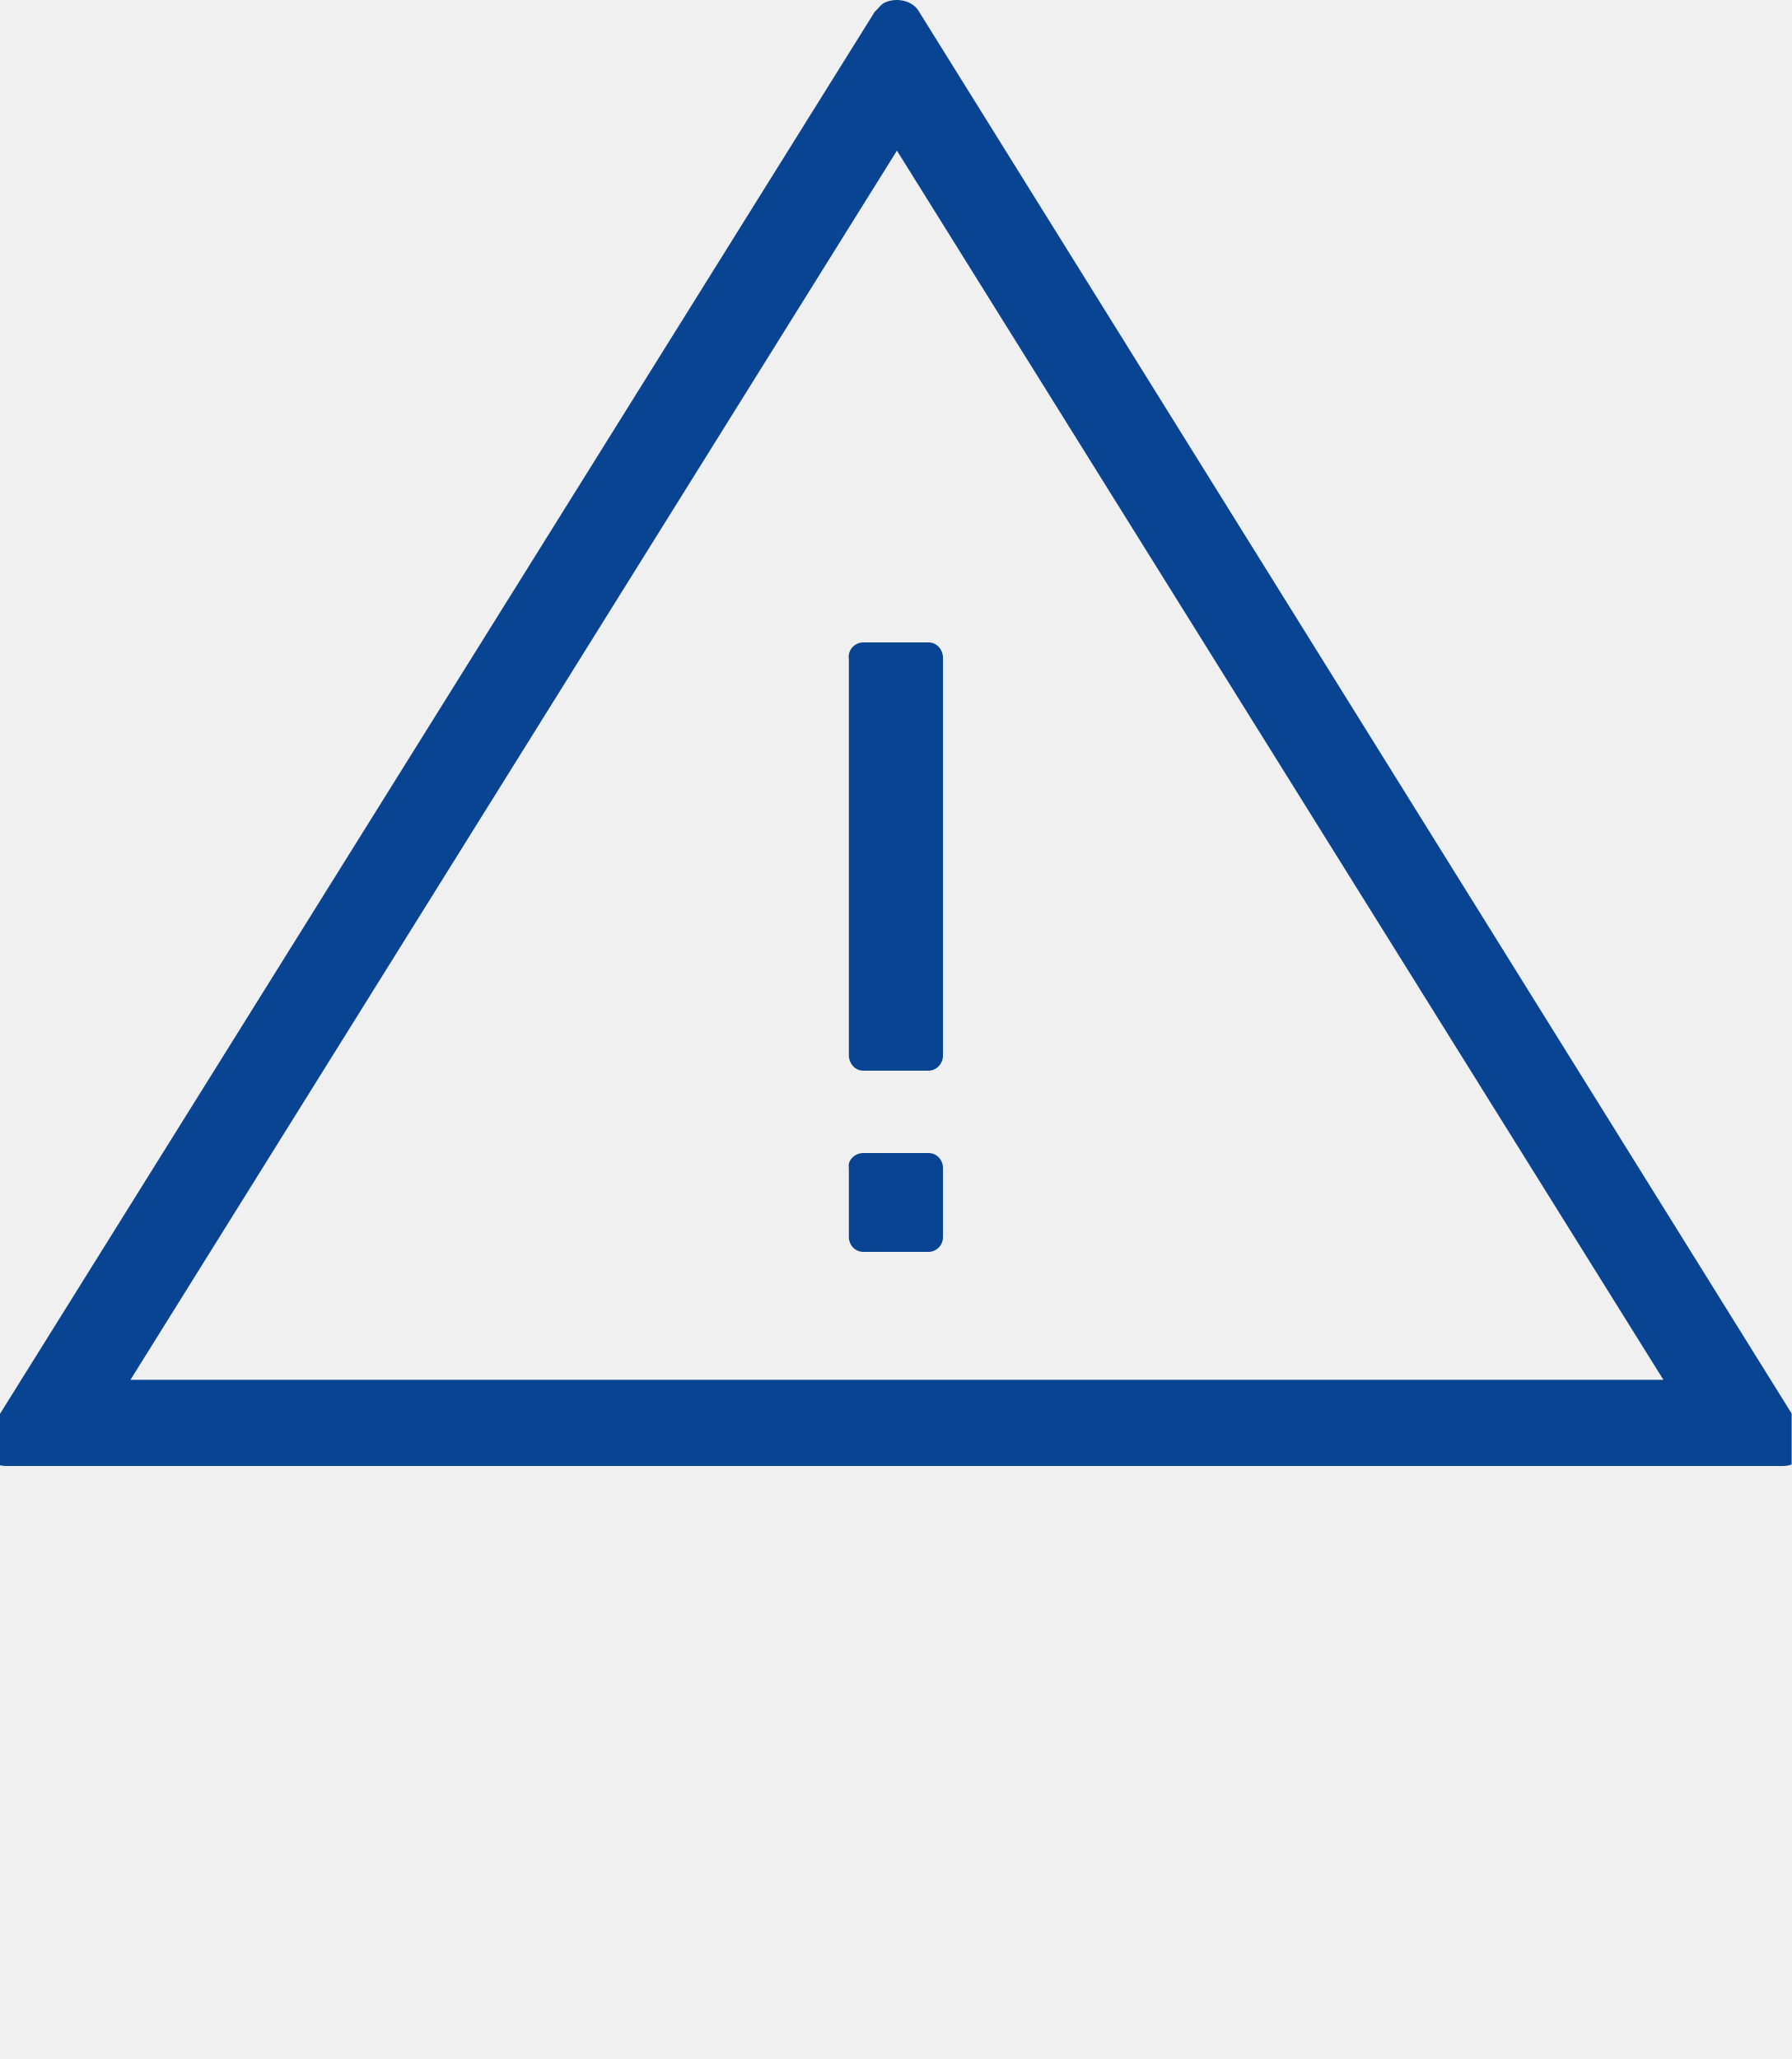
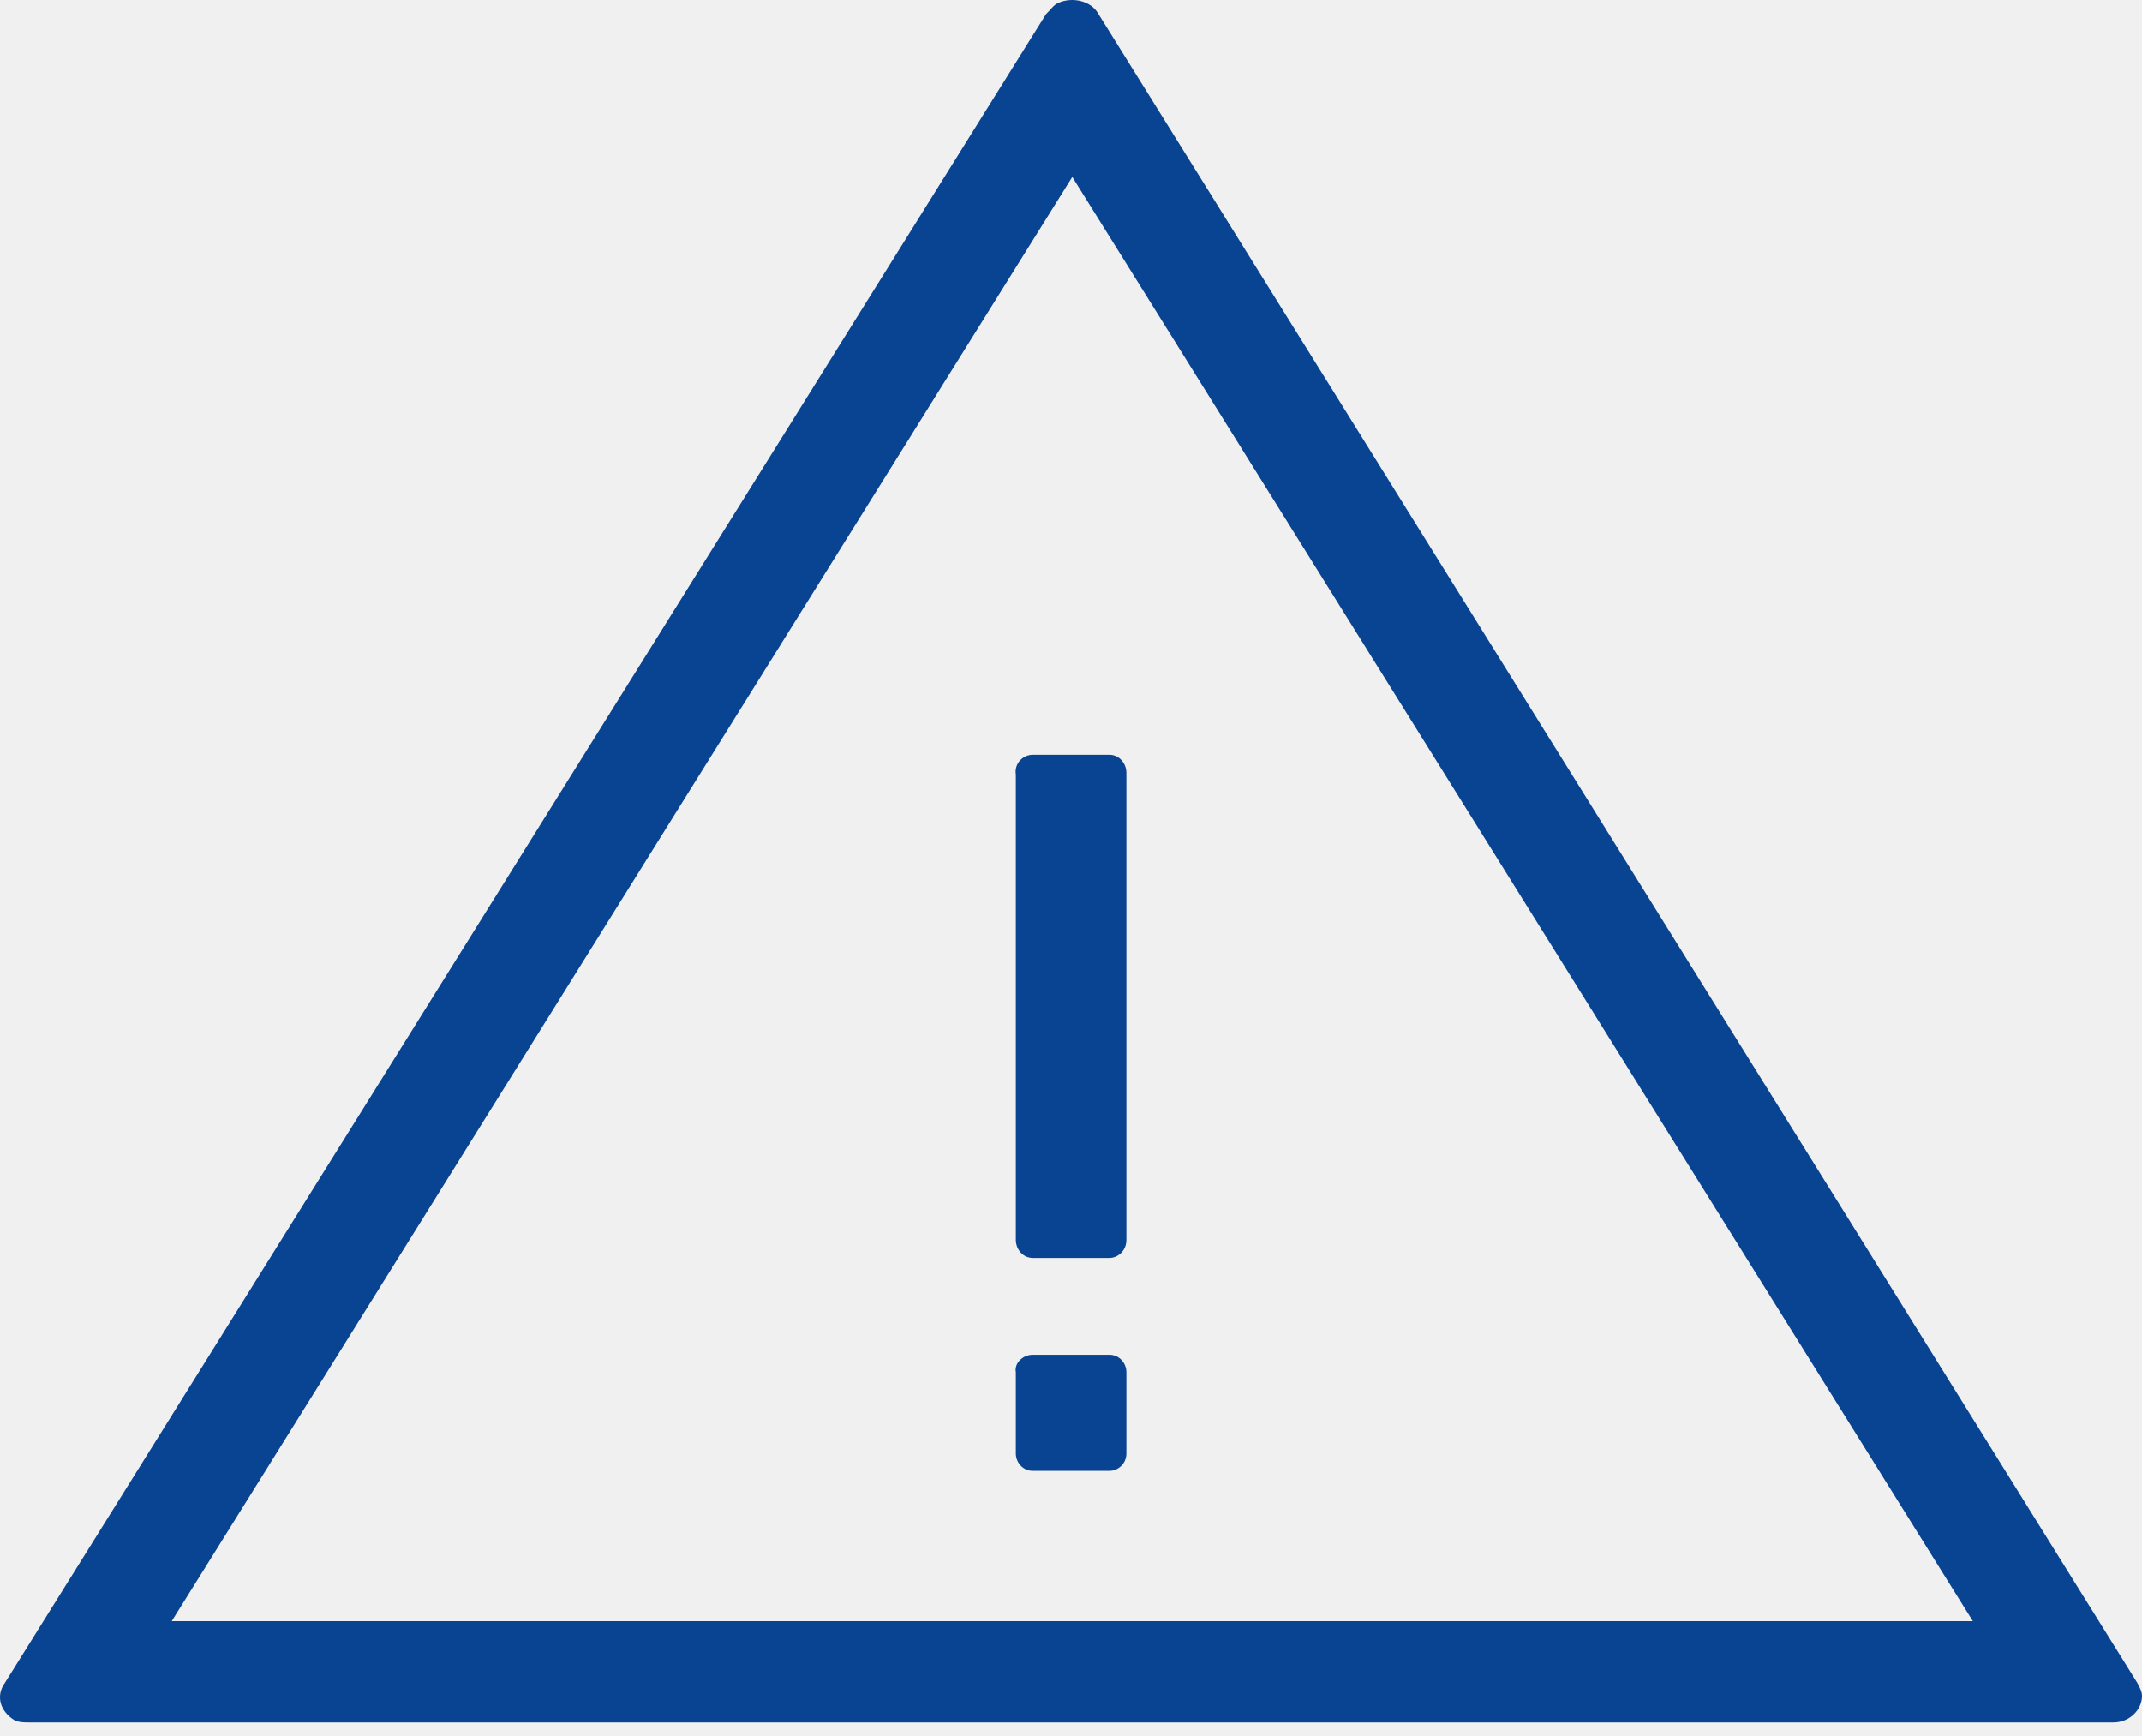
- <svg xmlns="http://www.w3.org/2000/svg" width="114" height="131" viewBox="0 0 114 131" fill="none">
-   <g clip-path="url(#clip0)">
-     <path d="M0.559 93.272H113.452C114.355 93.272 115 92.557 115 91.841C115 91.603 114.871 91.365 114.742 91.126L58.489 0.76C58.102 0.045 57.07 -0.193 56.296 0.164C56.038 0.284 55.909 0.522 55.651 0.76L-0.732 91.126C-1.248 91.841 -0.99 92.676 -0.215 93.153C0.043 93.272 0.301 93.272 0.559 93.272ZM57.07 9.582L105.84 87.788H8.3L57.07 9.582Z" fill="#094492" />
-     <path d="M54.933 40.872H59.079C59.632 40.872 60 41.359 60 41.845V67.147C60 67.731 59.539 68.12 59.079 68.12H54.933C54.38 68.12 54.012 67.633 54.012 67.147V41.943C53.92 41.359 54.38 40.872 54.933 40.872Z" fill="#094492" />
-     <path d="M54.933 73.36H59.079C59.632 73.36 60 73.829 60 74.299V78.71C60 79.273 59.539 79.648 59.079 79.648H54.933C54.38 79.648 54.012 79.179 54.012 78.71V74.299C53.92 73.829 54.38 73.36 54.933 73.36Z" fill="#094492" />
-   </g>
-   <defs>
-     <clipPath id="clip0">
-       <rect width="114" height="131" fill="white" />
-     </clipPath>
-   </defs>
+ <svg xmlns="http://www.w3.org/2000/svg" width="116" height="94" viewBox="0 0 116 94" fill="none">
+   <path d="M1.559 93.272H114.452C115.355 93.272 116 92.557 116 91.841C116 91.603 115.871 91.365 115.742 91.126L59.489 0.76C59.102 0.045 58.07 -0.193 57.296 0.164C57.038 0.284 56.909 0.522 56.651 0.76L0.268 91.126C-0.248 91.841 0.01 92.676 0.785 93.153C1.043 93.272 1.301 93.272 1.559 93.272ZM58.07 9.582L106.84 87.788H9.3L58.07 9.582Z" fill="#094492" />
+   <path d="M55.933 40.872H60.079C60.632 40.872 61 41.359 61 41.845V67.147C61 67.731 60.539 68.12 60.079 68.12H55.933C55.38 68.12 55.012 67.633 55.012 67.147V41.943C54.92 41.359 55.38 40.872 55.933 40.872Z" fill="#094492" />
+   <path d="M55.933 73.36H60.079C60.632 73.36 61 73.829 61 74.299V78.71C61 79.273 60.539 79.648 60.079 79.648H55.933C55.38 79.648 55.012 79.179 55.012 78.71V74.299C54.92 73.829 55.38 73.36 55.933 73.36Z" fill="#094492" />
</svg>
